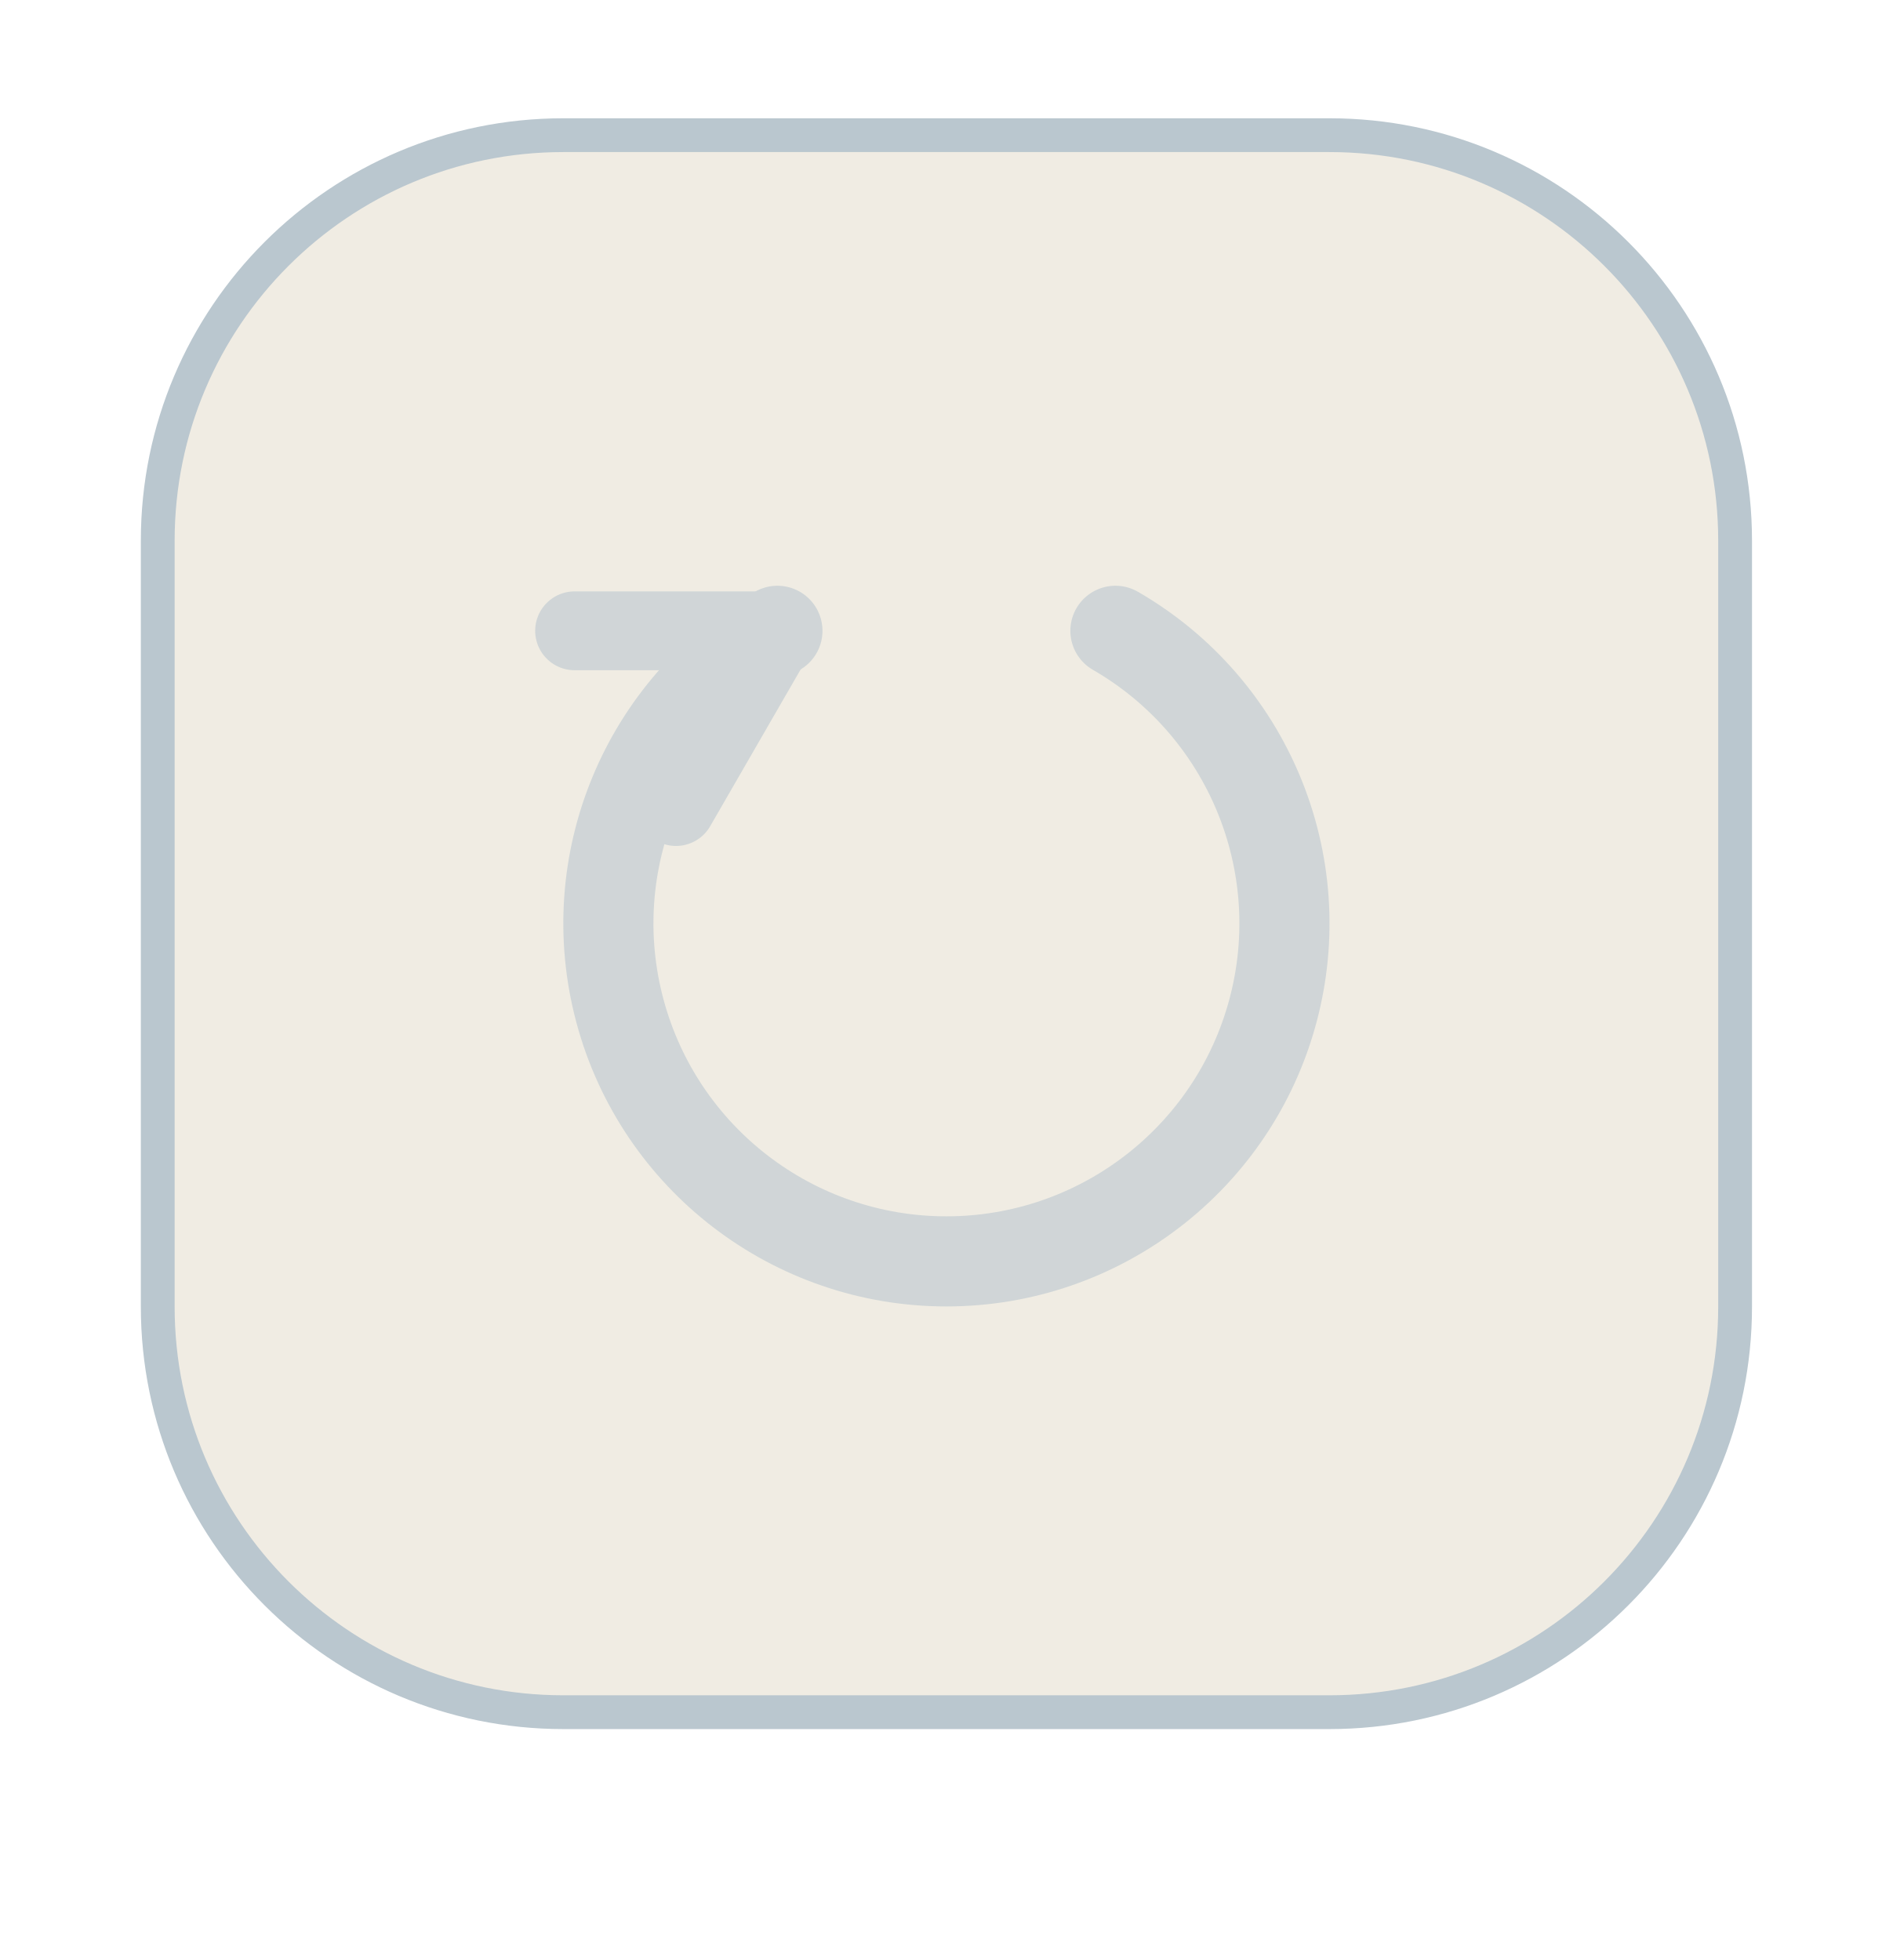
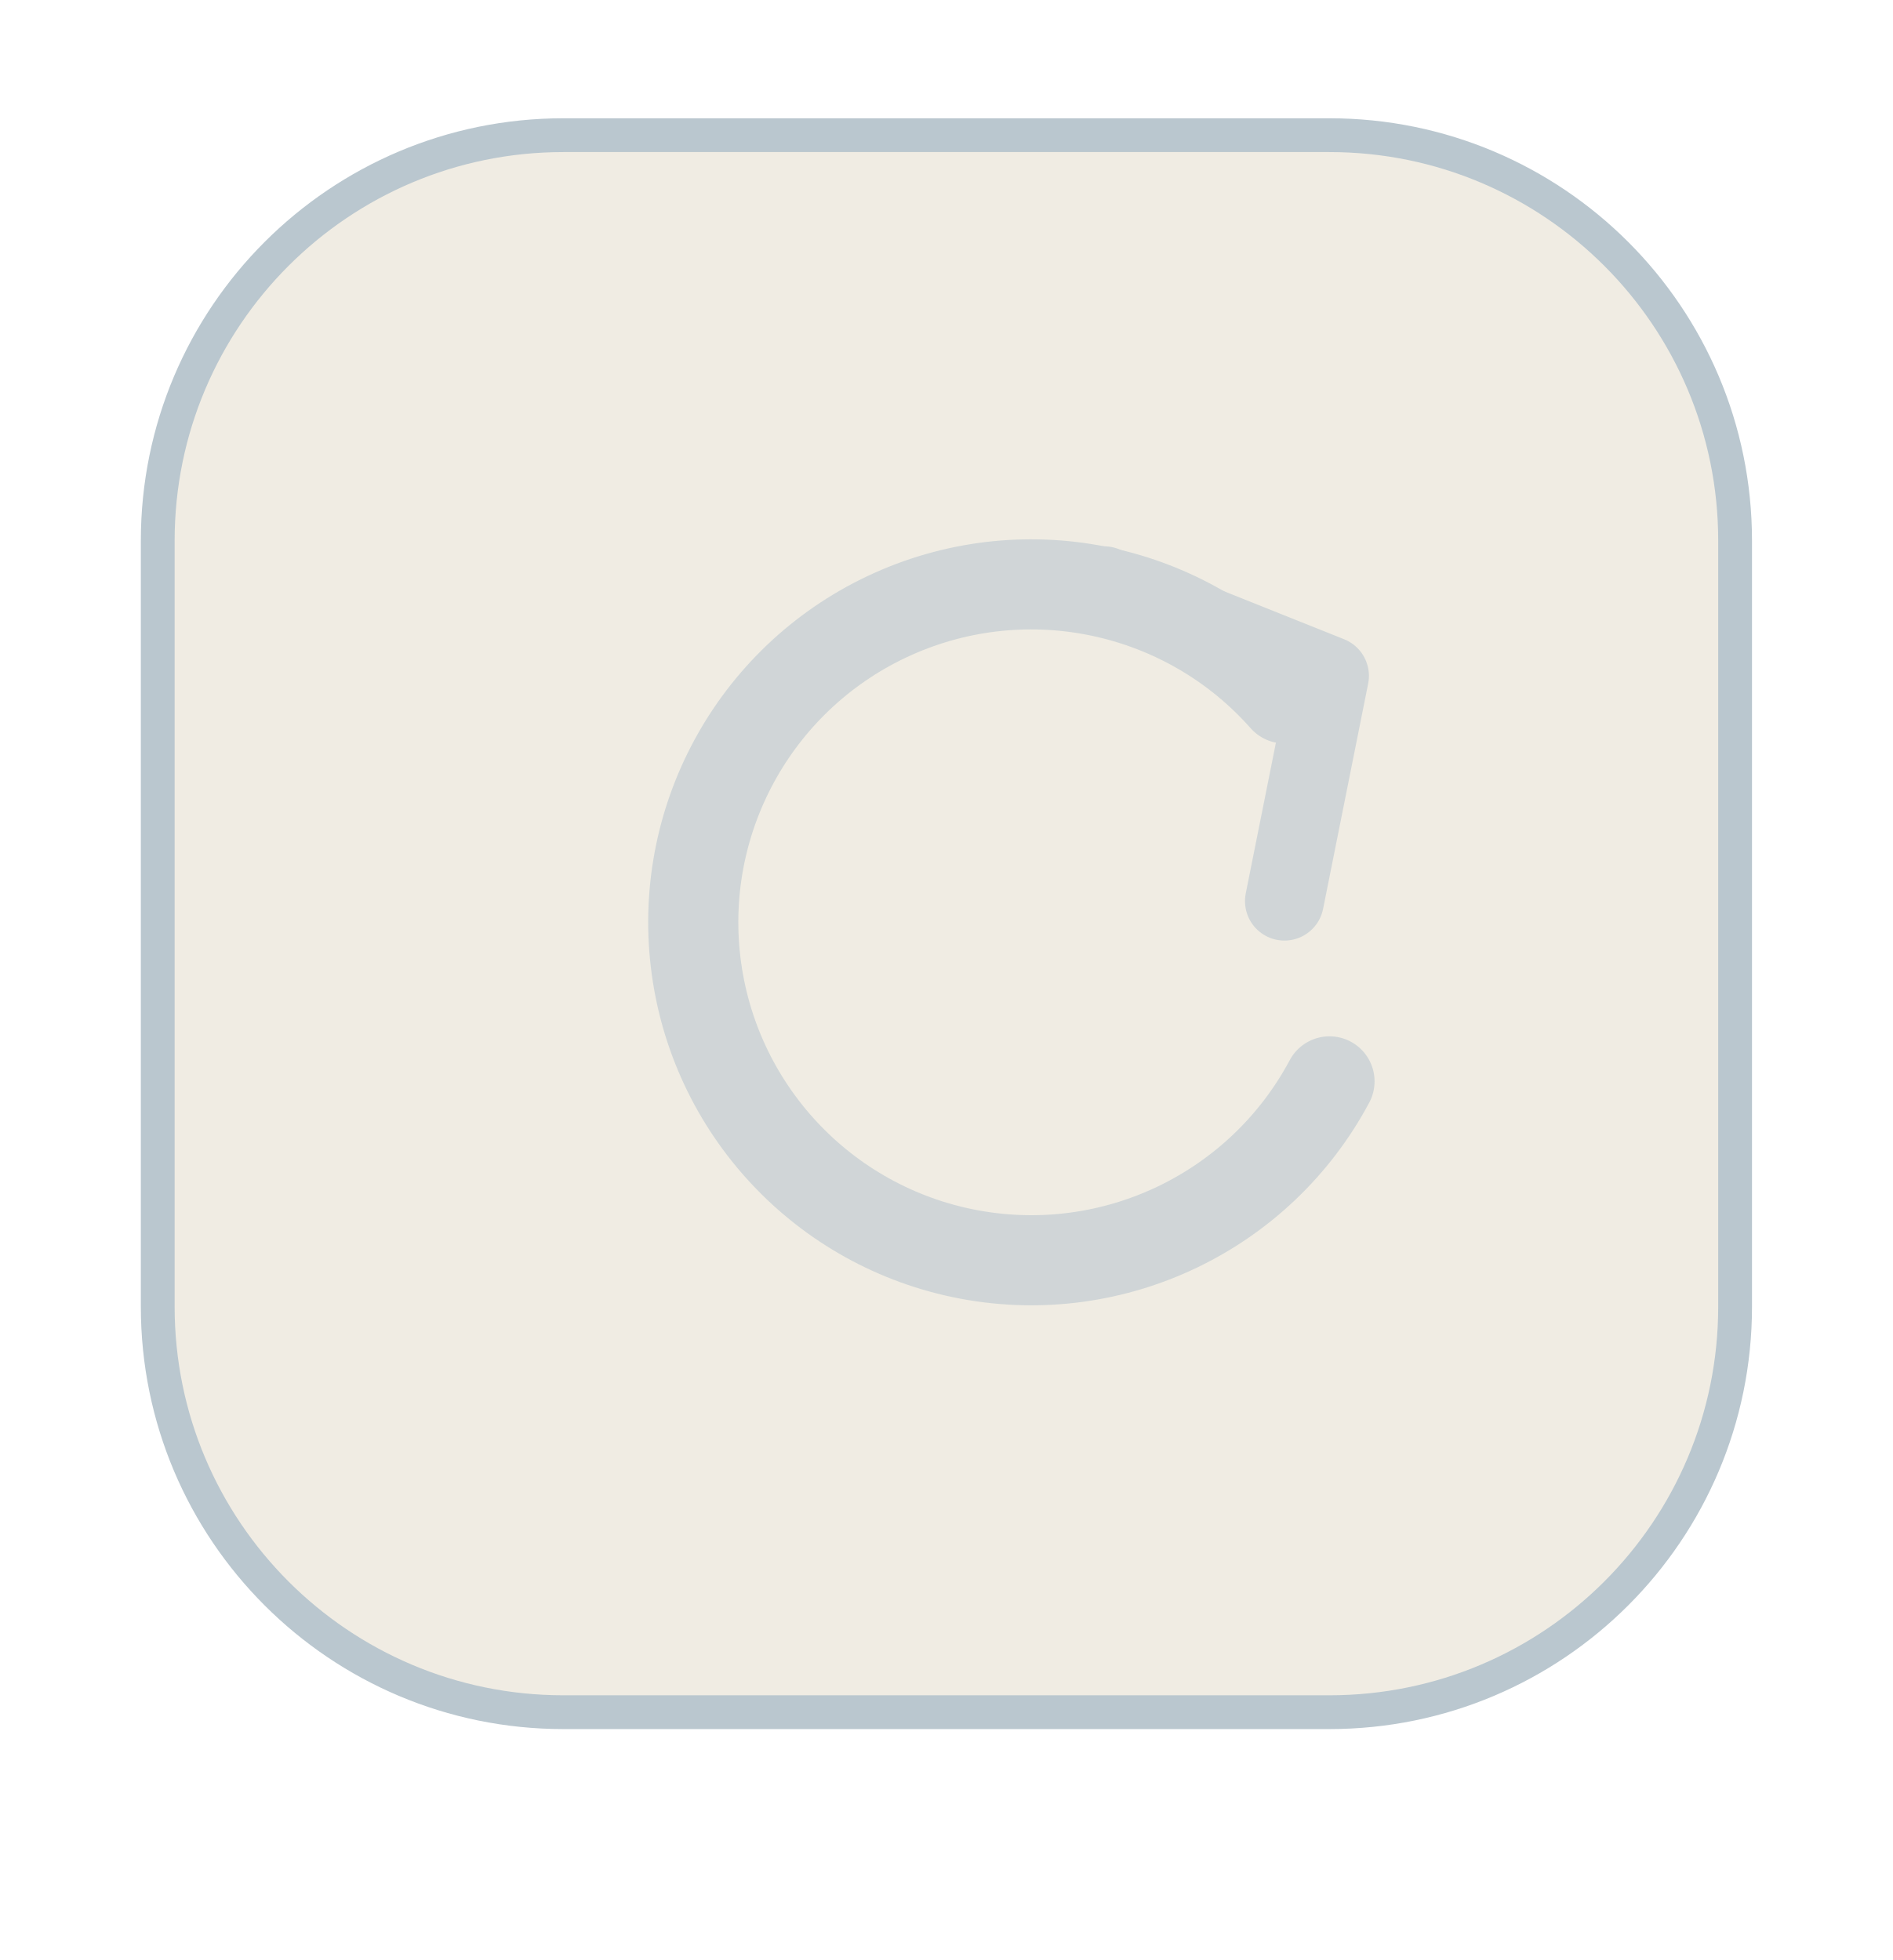
<svg xmlns="http://www.w3.org/2000/svg" viewBox="-7 -6 84 87" width="84" height="87">
  <rect width="70" height="70" rx="18" fill="#F0ECE3" stroke="#BAC7CF" stroke-width="1.5" />
  <g opacity="0.6">
-     <path d="M 42.5 22 A 15 15 0 1 1 27.5 22" fill="none" stroke="#BAC7CF" stroke-width="4" stroke-linecap="round" />
-     <path d="M 18.5 22 L 27.5 22 L 23 29.8" fill="none" stroke="#BAC7CF" stroke-width="3.5" stroke-linecap="round" stroke-linejoin="round" />
+     <path d="M 50 25 A 15 15 0 1 0 52 42" fill="none" stroke="#BAC7CF" stroke-width="4" stroke-linecap="round" />
+     <polyline points="42,20 52,24 50,34" fill="none" stroke="#BAC7CF" stroke-width="3.5" stroke-linecap="round" stroke-linejoin="round" />
  </g>
</svg>
